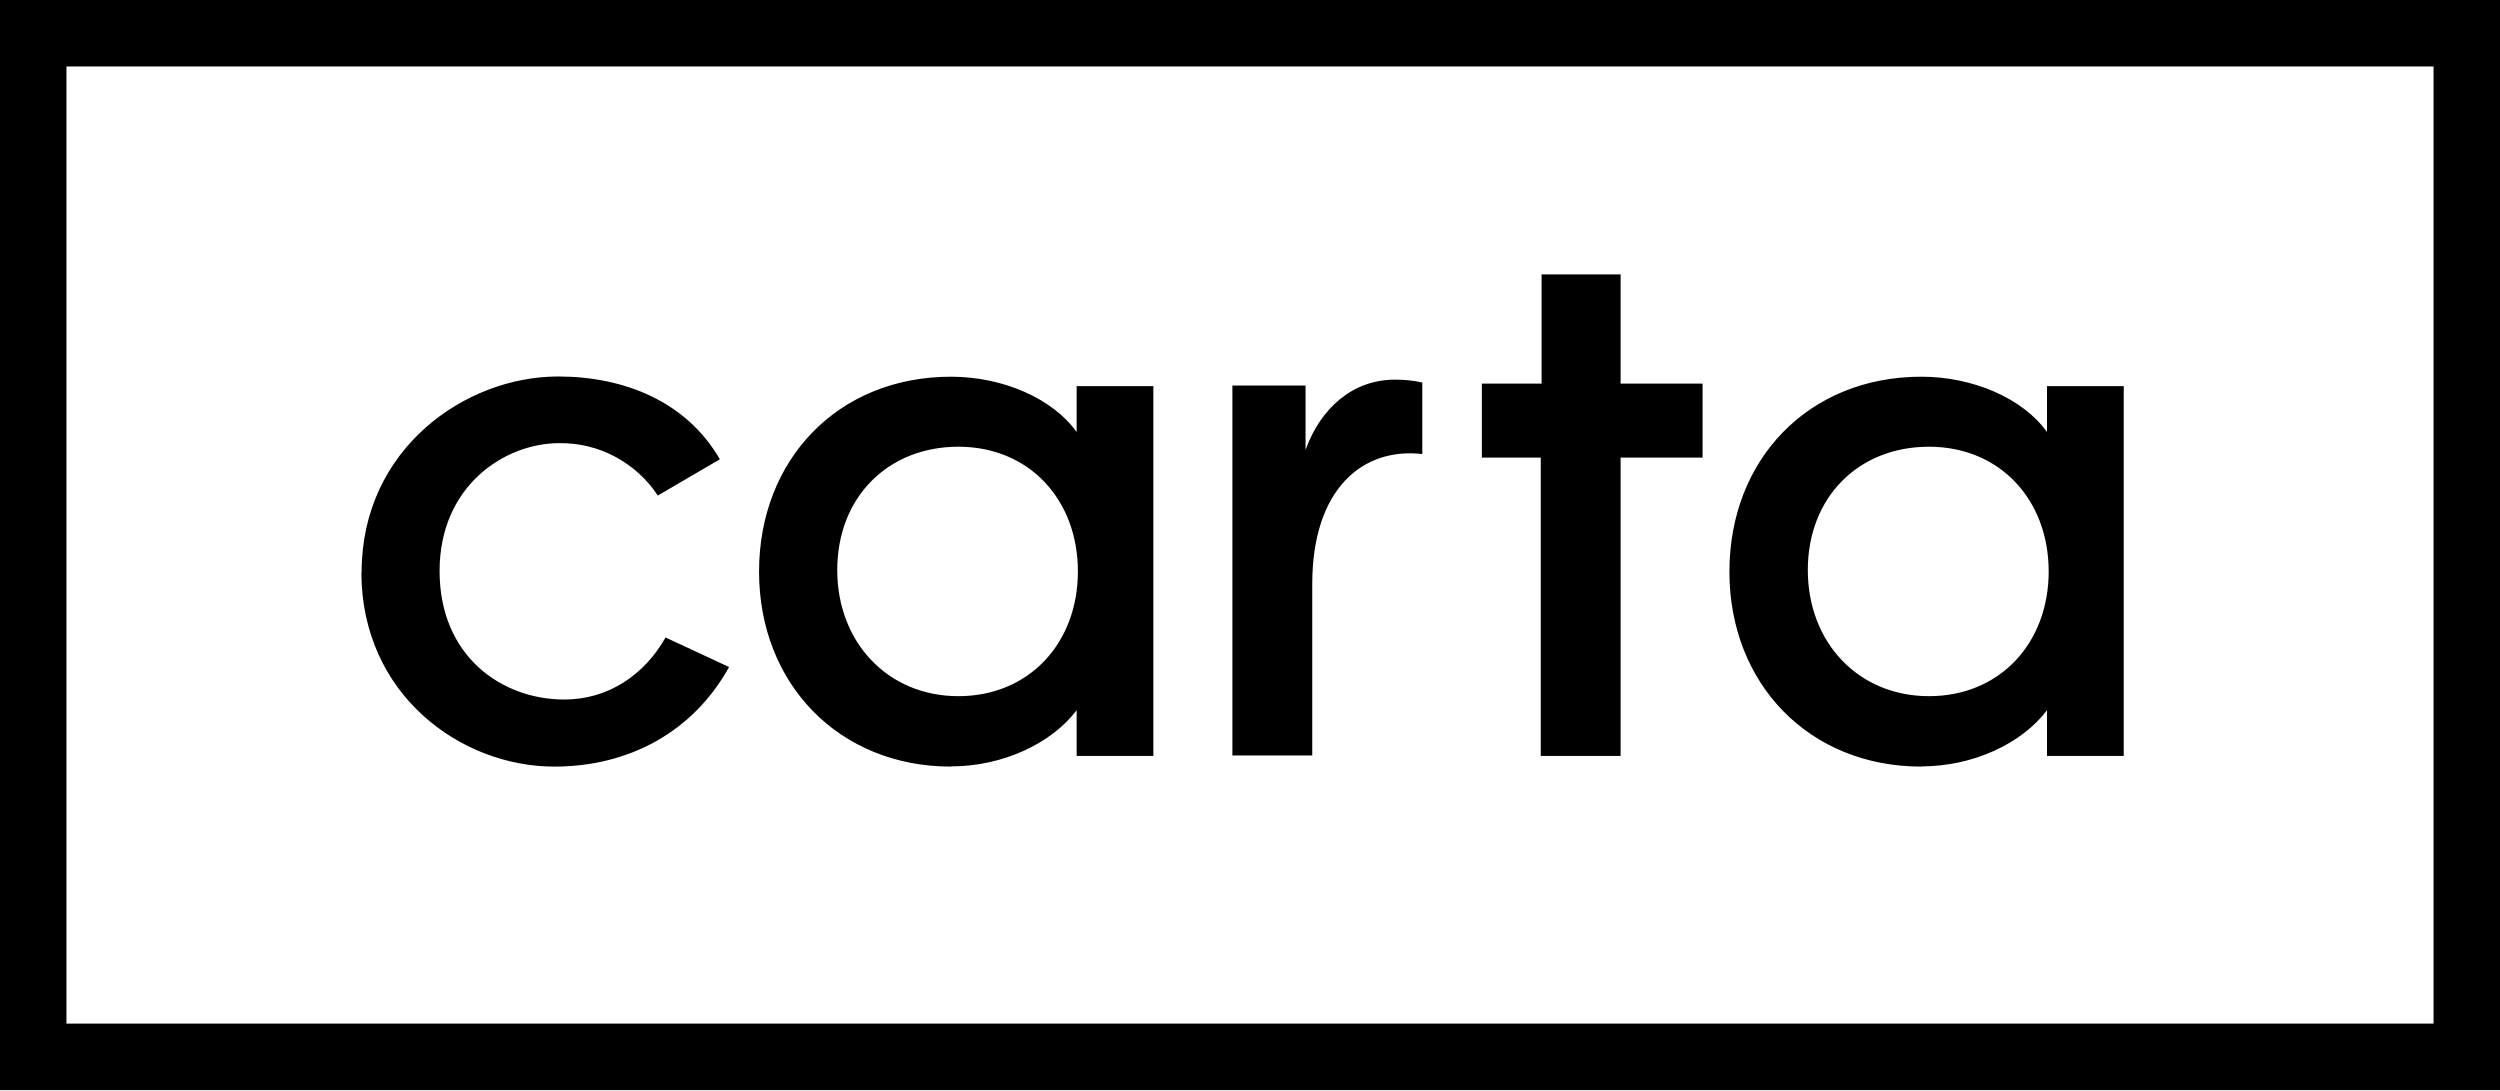
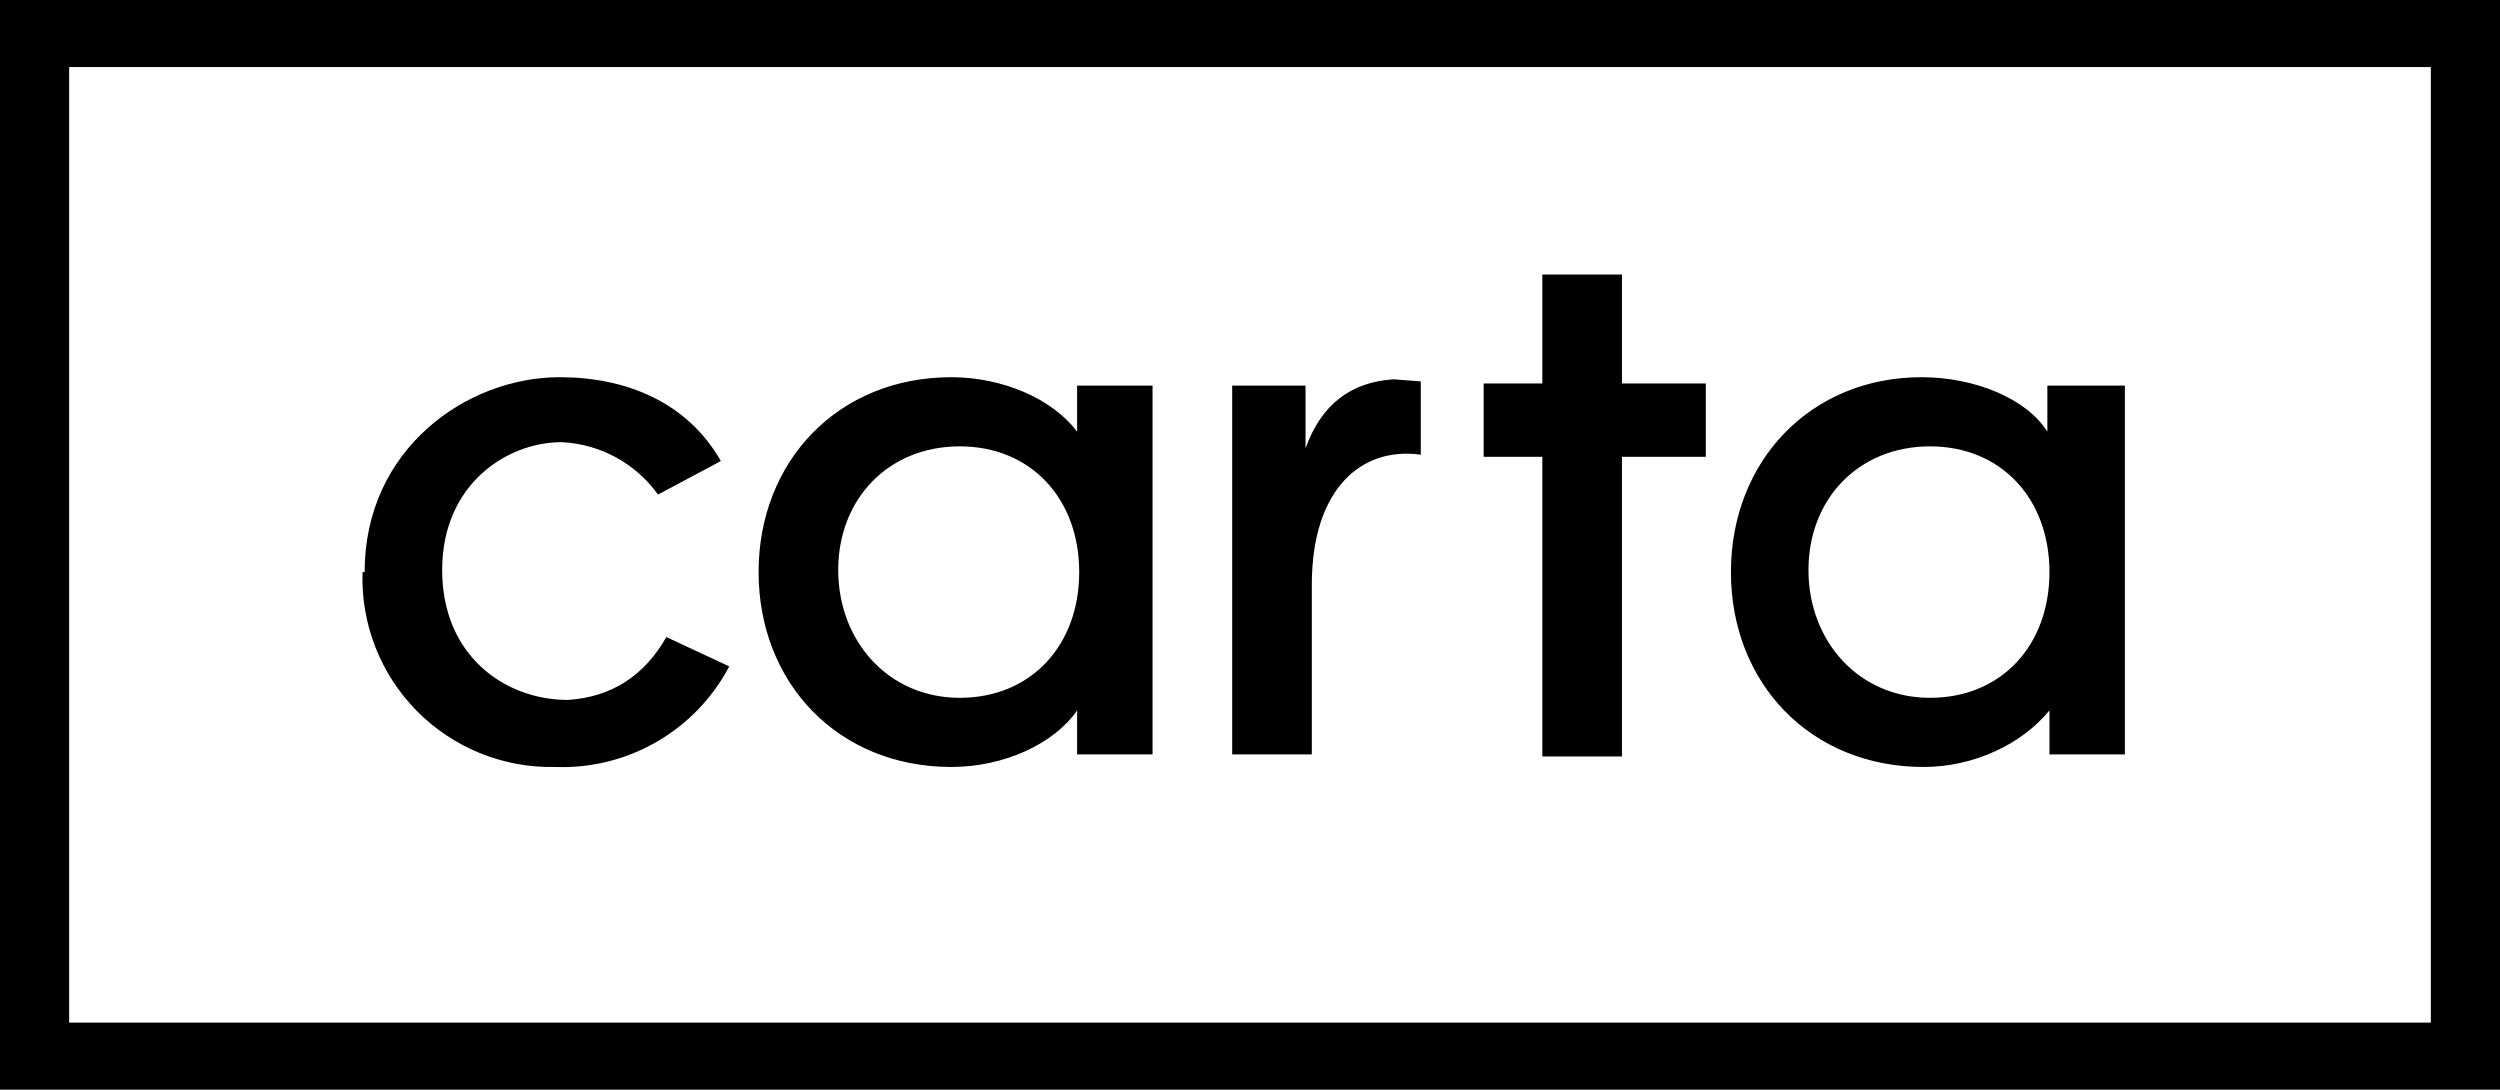
- <svg xmlns="http://www.w3.org/2000/svg" viewBox="0 0 119.26 52">
-   <rect width="100%" height="100%" fill="white" />
-   <path d="M0,0V52H119.26V0H0ZM116.09,48.83H3.17V3.17H116.09V48.83ZM17.25,27.3c0-5.88,4.94-9.34,9.37-9.34,3.17,0,6.13,1.2,7.72,3.95l-2.96,1.73c-.51-.78-1.21-1.41-2.03-1.85-.82-.44-1.73-.66-2.67-.65-2.61,0-5.71,2.04-5.71,6.1s2.96,6.13,5.95,6.13c2.08,0,3.81-1.16,4.83-2.96l3.03,1.41c-1.72,3.1-4.78,4.75-8.34,4.75-4.48,0-9.2-3.46-9.2-9.27Zm28.12,9.26c2.46,0,4.79-1.09,5.99-2.68v2.18h3.66V18.42h-3.66v2.19c-1.14-1.6-3.52-2.64-5.99-2.64-5.39,0-9.16,3.95-9.16,9.3s3.81,9.3,9.16,9.3Zm.35-15.25c3.38,0,5.7,2.53,5.7,5.95s-2.33,5.95-5.7,5.95-5.78-2.57-5.78-6.02,2.4-5.88,5.78-5.88Zm27.79,.52h-2.82v-3.53h2.85v-5.21h3.77v5.21h3.91v3.53h-3.91v14.23h-3.81v-14.23Zm18.15,14.73c2.47,0,4.79-1.09,5.99-2.68v2.18h3.66V18.42h-3.66v2.19c-1.14-1.6-3.52-2.64-5.99-2.64-5.39,0-9.16,3.95-9.16,9.3s3.8,9.3,9.16,9.3Zm.36-15.25c3.38,0,5.71,2.53,5.71,5.95s-2.33,5.95-5.71,5.95-5.78-2.57-5.78-6.02,2.4-5.88,5.78-5.88Zm-29.42,14.73h-3.81V18.39h3.49v3.07c.72-1.99,2.25-3.35,4.27-3.35,.44,0,.88,.04,1.3,.14v3.41c-2.84-.33-5.25,1.66-5.25,6.2v8.18Z" />
+ <svg xmlns="http://www.w3.org/2000/svg" viewBox="0 0 119.3 52">
+   <rect width="100%" height="100%" fill="#fff" />
+   <path d="M0 0v52h119.3V0zm116 48.8H3.3V3.2H116zM17.4 27.3c0-5.9 4.9-9.3 9.3-9.3 3.2 0 6.1 1.2 7.7 4l-3 1.6a6 6 0 0 0-4.6-2.5c-2.6 0-5.7 2-5.7 6.1s3 6.2 6 6.2q3.1-.2 4.7-3l3 1.4a9 9 0 0 1-8.3 4.8 9 9 0 0 1-9.2-9.3Zm28 9.3c2.5 0 4.9-1.1 6-2.7V36H55V18.4h-3.6v2.2c-1.2-1.6-3.6-2.6-6-2.6-5.4 0-9.2 4-9.2 9.3s3.8 9.3 9.2 9.3m.4-15.3c3.4 0 5.7 2.5 5.7 6s-2.3 6-5.7 6-5.8-2.7-5.8-6.1 2.4-5.9 5.8-5.9m27.8.5h-2.8v-3.5h2.8v-5.2h3.8v5.2h4v3.5h-4v14.3h-3.8zm18.2 14.8c2.4 0 4.7-1.1 6-2.7V36h3.6V18.4h-3.7v2.2c-1-1.6-3.5-2.6-6-2.6-5.3 0-9.1 4-9.1 9.3s3.8 9.3 9.2 9.3m.3-15.3c3.4 0 5.7 2.5 5.7 6s-2.3 6-5.7 6-5.8-2.7-5.8-6.1 2.4-5.9 5.8-5.9M62.6 36h-3.8V18.4h3.5v3q1.1-3.1 4.2-3.3l1.3.1v3.5c-2.8-.4-5.2 1.6-5.2 6.2z" />
</svg>
